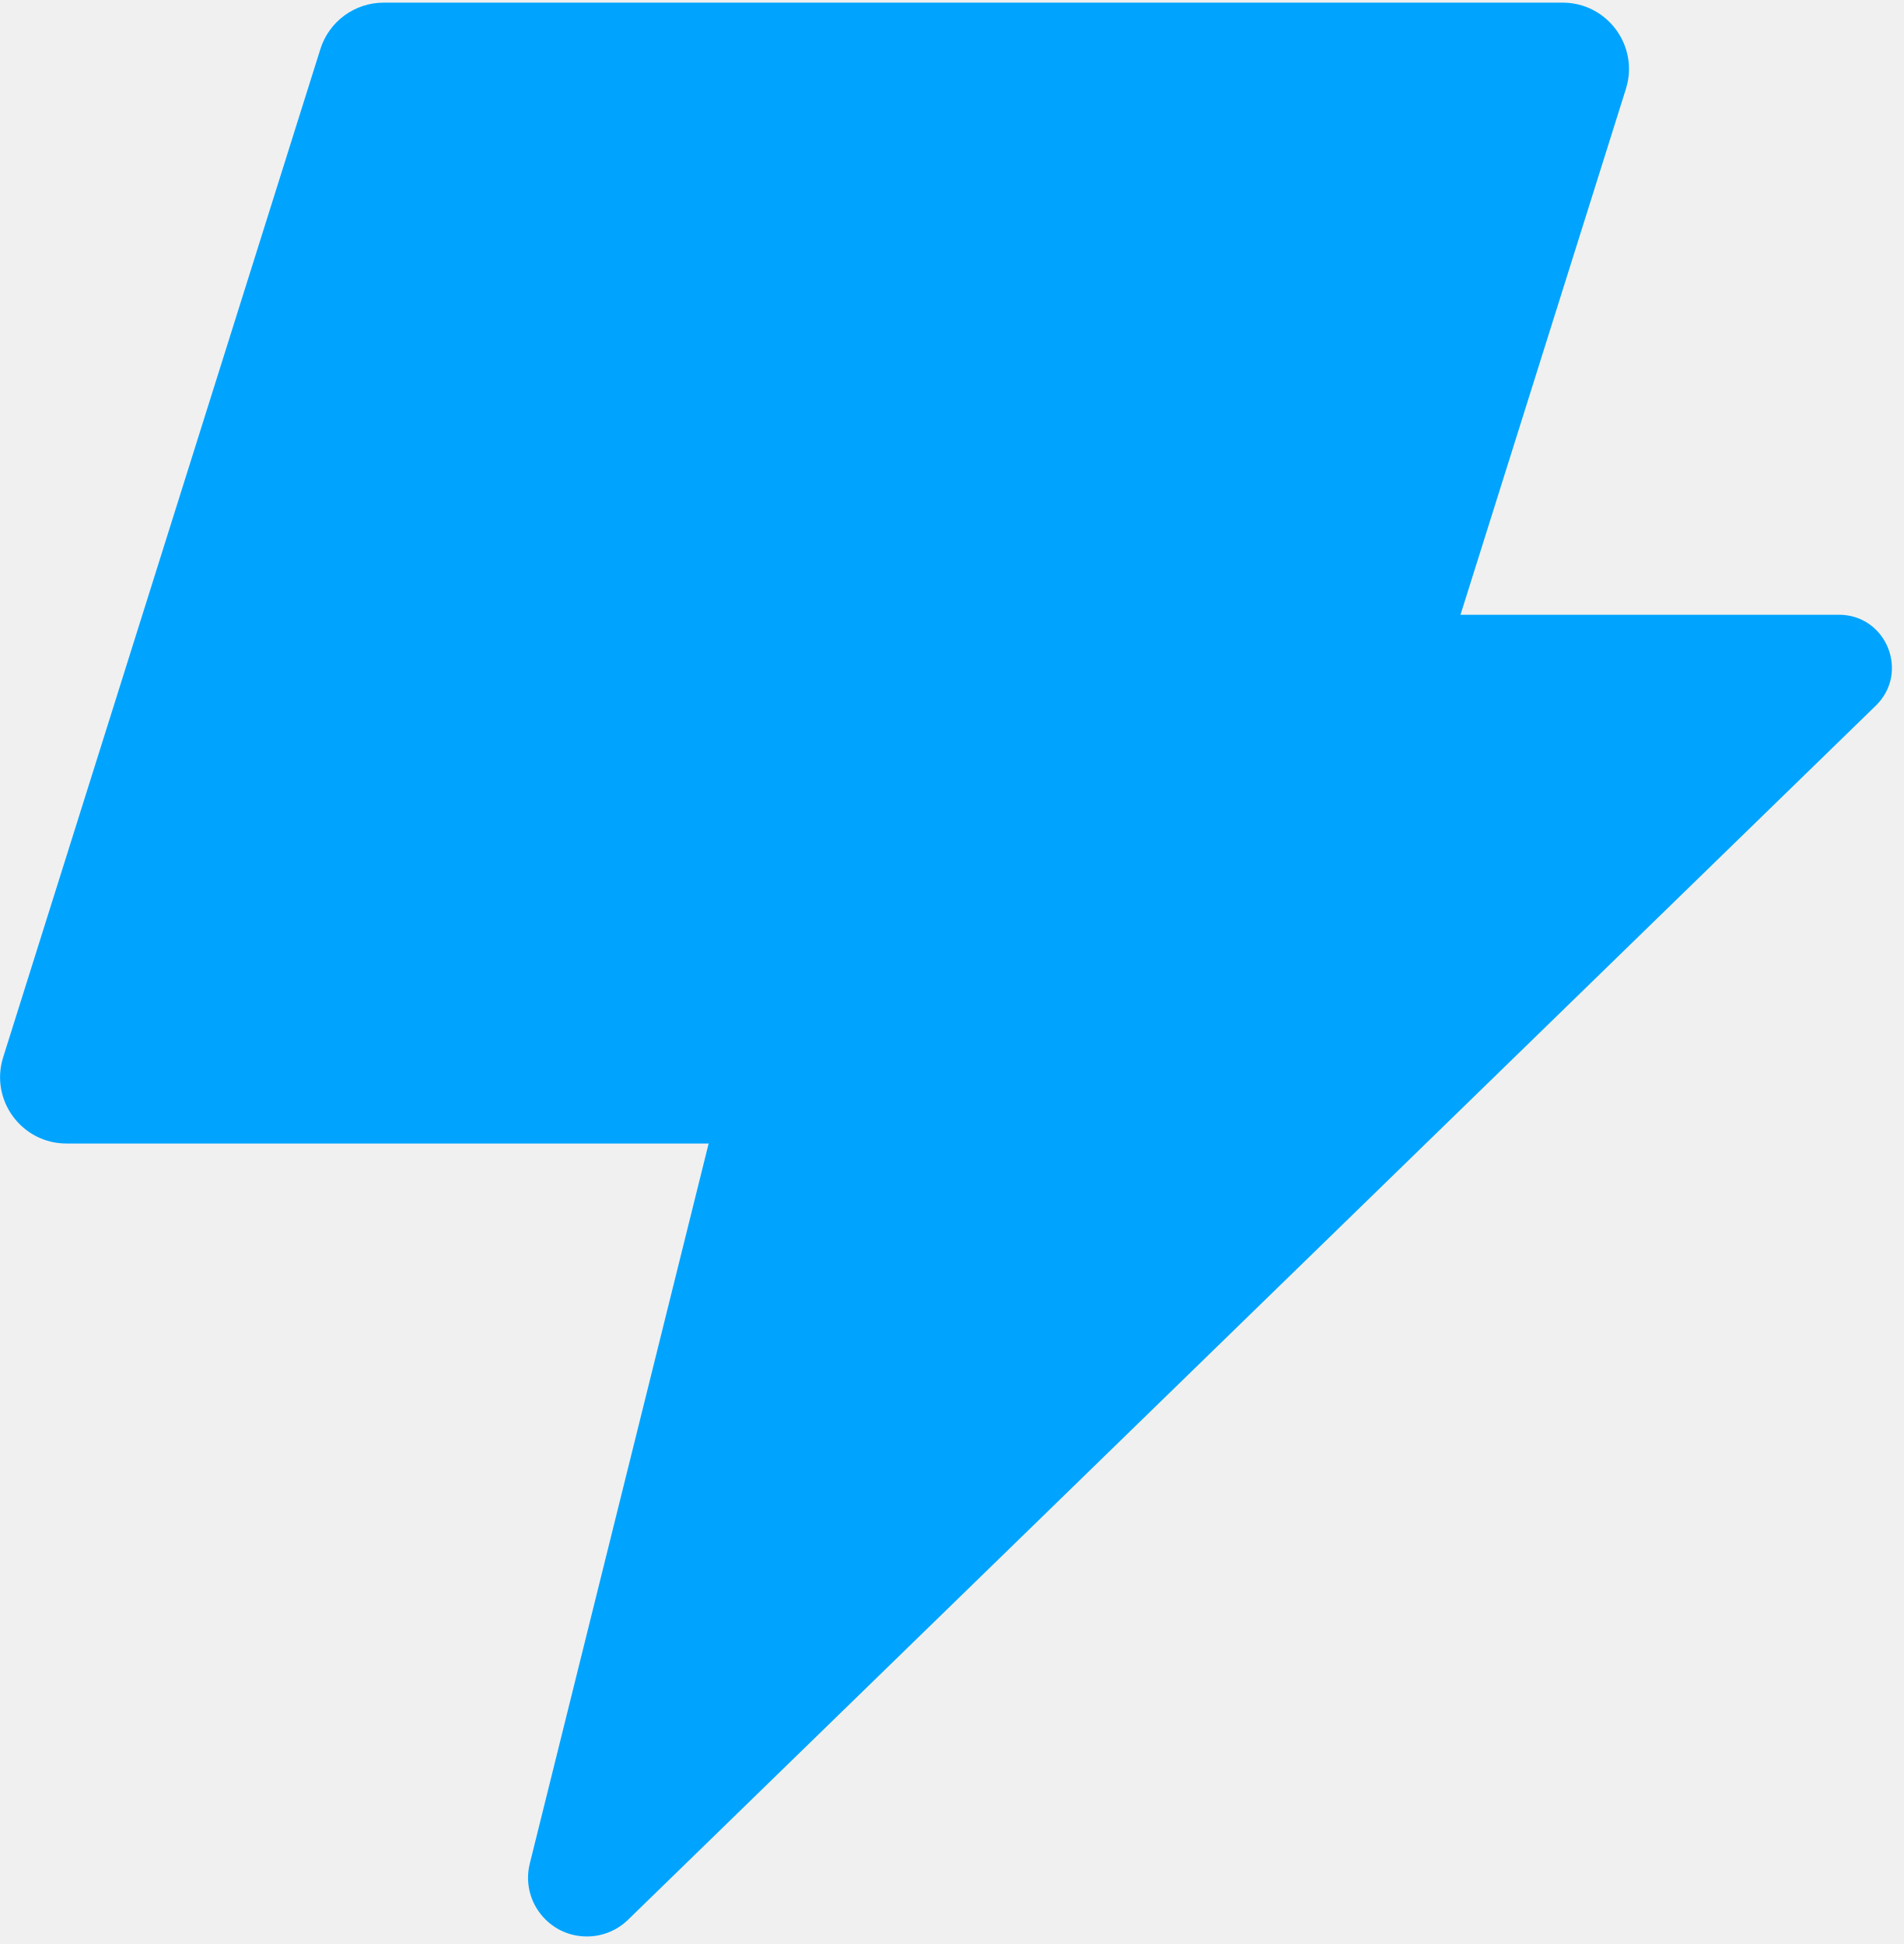
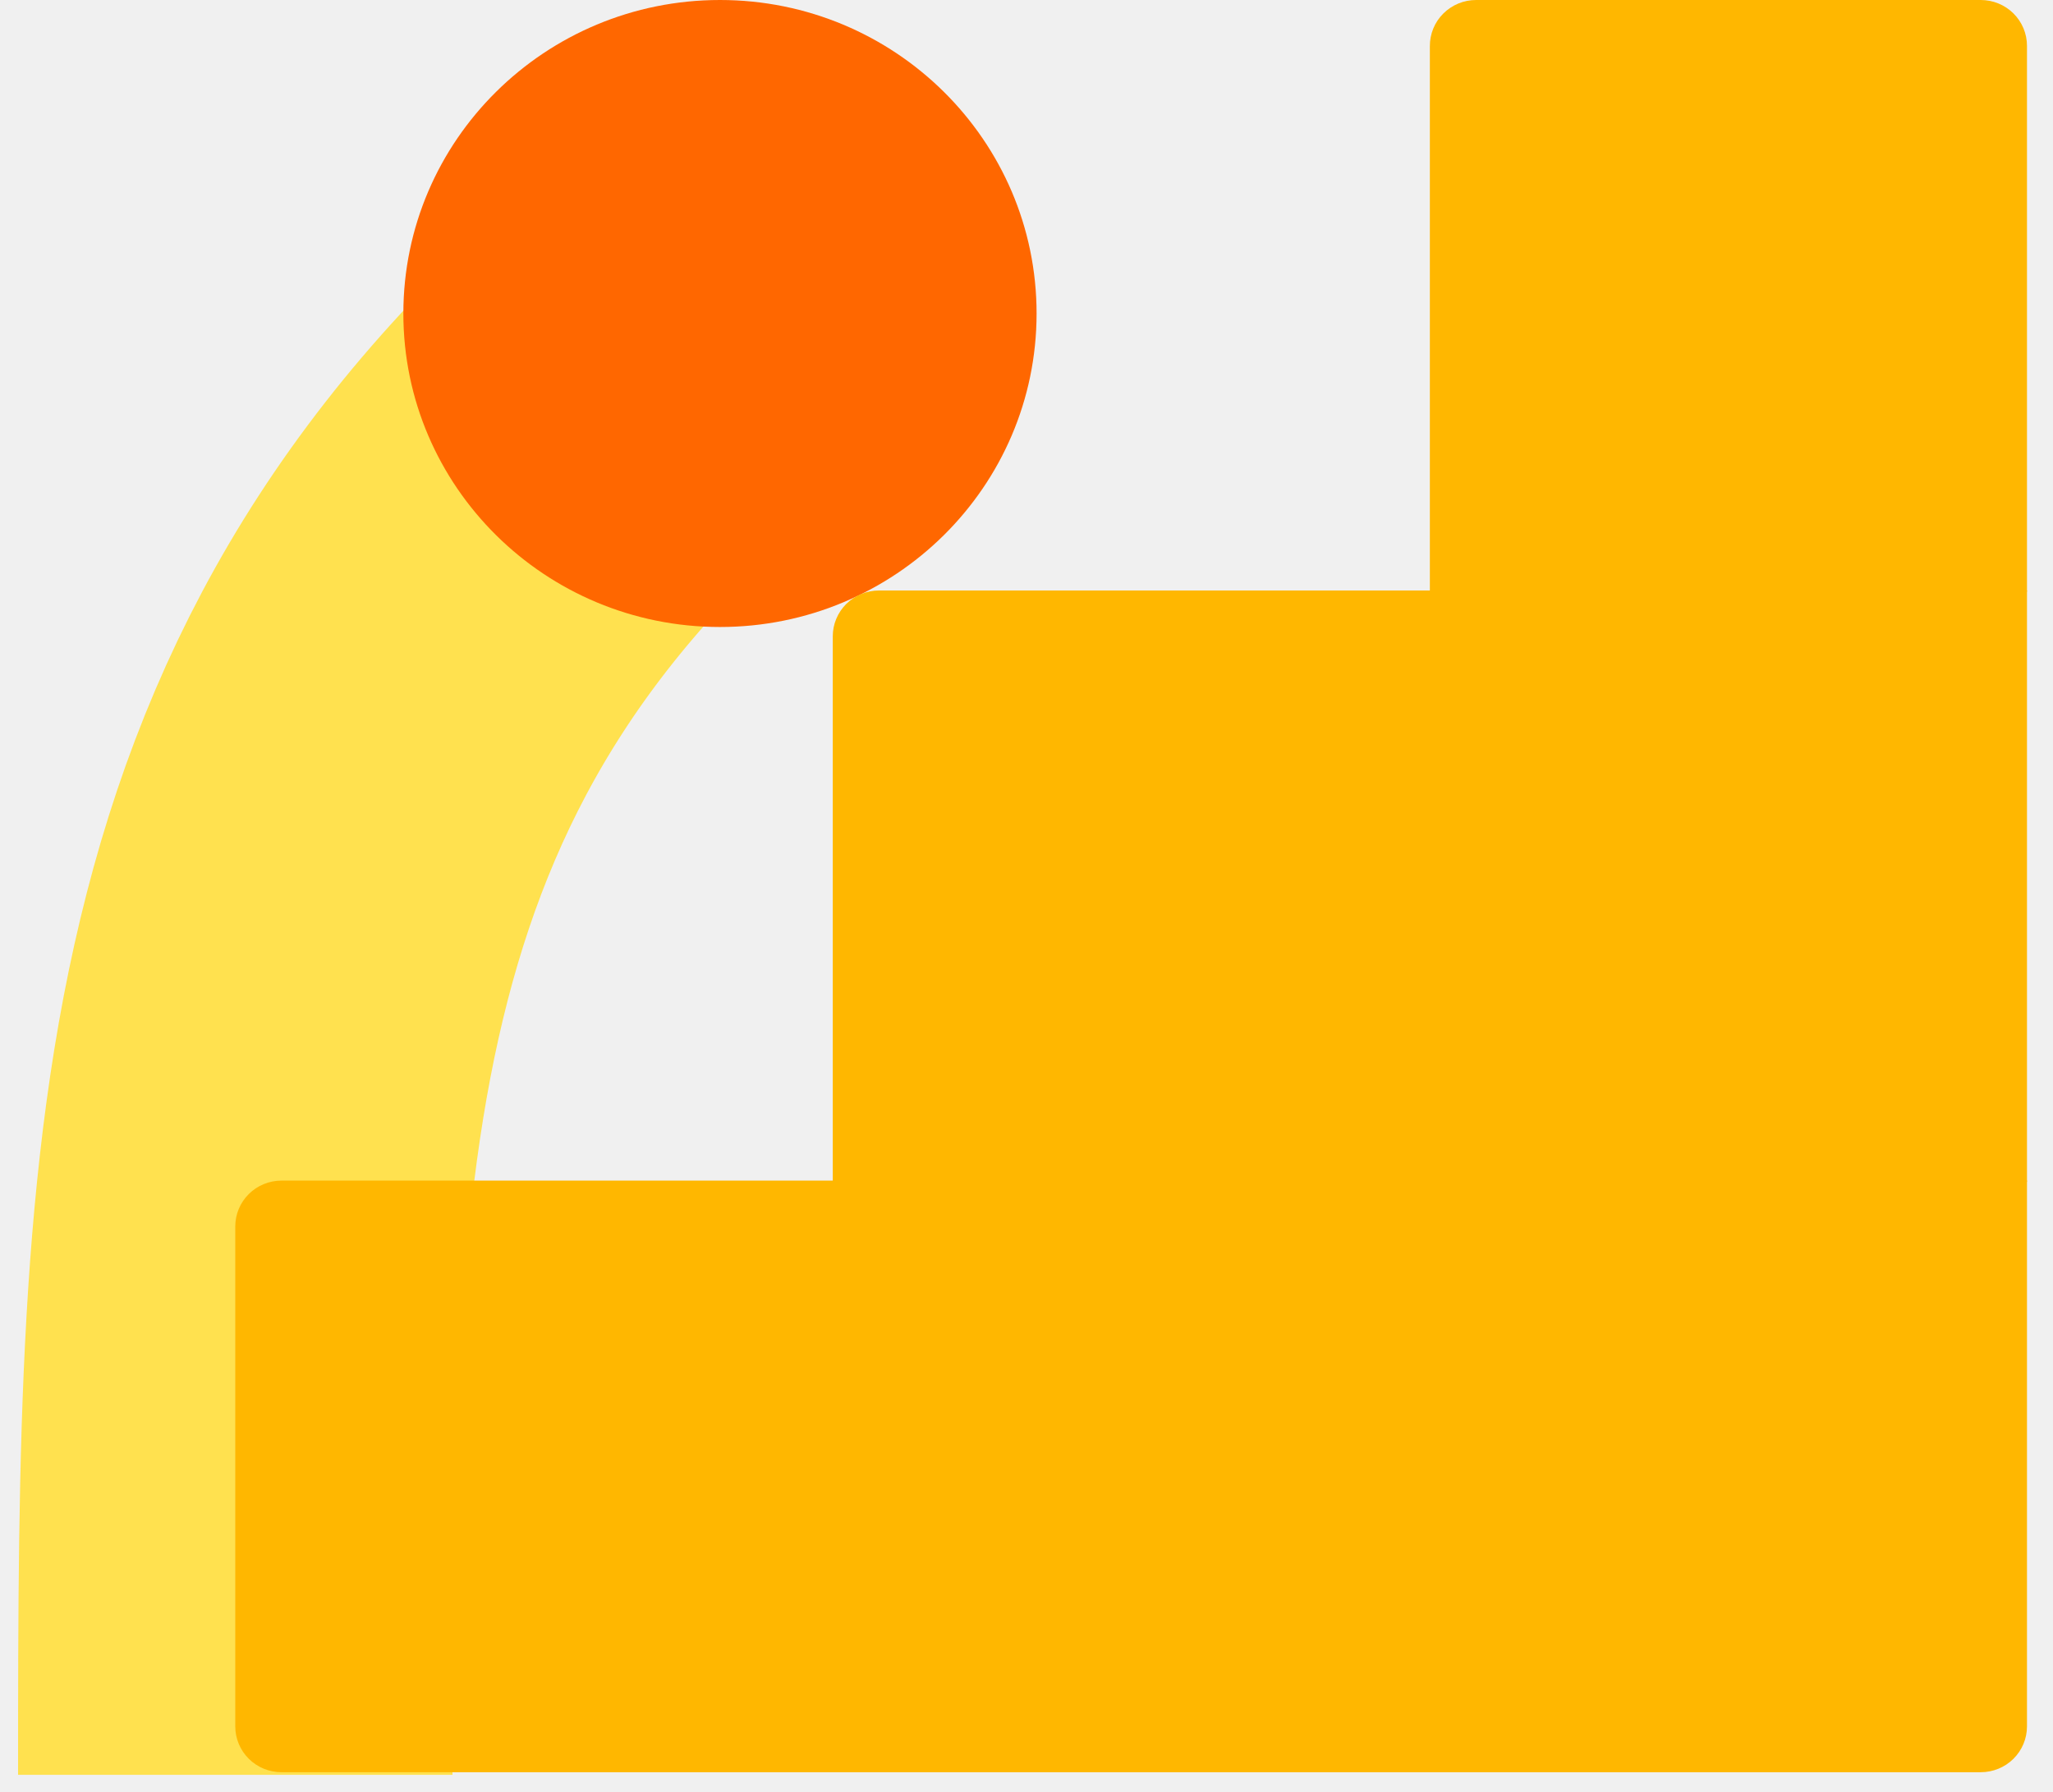
- <svg xmlns="http://www.w3.org/2000/svg" width="47" height="48" viewBox="0 0 47 48" fill="none">
-   <g clip-path="url(#clip0_126_654)">
-     <path d="M30.743 28.235H1.641C0.535 28.235 -0.254 27.161 0.078 26.106L7.909 1.211C8.122 0.53 8.756 0.065 9.472 0.065H38.574C39.679 0.065 40.468 1.138 40.137 2.194L32.308 27.089C32.095 27.77 31.461 28.235 30.745 28.235H30.743Z" fill="#00A4FF" />
-     <path d="M14.486 47.814C13.543 47.814 12.852 46.929 13.078 46.015L20.489 16.172C20.635 15.589 21.158 15.179 21.758 15.179H45.394C46.568 15.179 47.146 16.604 46.306 17.423L15.501 47.404C15.229 47.668 14.867 47.814 14.491 47.814H14.486Z" fill="#00A4FF" />
+ <svg xmlns="http://www.w3.org/2000/svg" width="55" height="48" viewBox="0 0 55 48" fill="none">
+   <g clip-path="url(#clip0_126_657)">
+     <path d="M6.303 47.544C6.303 30.31 6.394 18.691 19.288 8.398" stroke="#FFE14F" stroke-width="11.638" stroke-miterlimit="10" />
+     <path d="M19.288 16.796C23.972 16.796 27.77 13.036 27.77 8.398C27.77 3.76 23.972 0 19.288 0C14.604 0 10.806 3.76 10.806 8.398C10.806 13.036 14.604 16.796 19.288 16.796Z" fill="#FF6700" />
+     <path d="M7.542 31.626H54.303V46.247C54.303 46.573 54.172 46.885 53.94 47.115C53.708 47.345 53.393 47.474 53.064 47.474H7.542C7.214 47.474 6.898 47.345 6.666 47.115C6.434 46.885 6.303 46.573 6.303 46.247V32.853C6.303 32.527 6.434 32.215 6.666 31.985C6.898 31.755 7.214 31.626 7.542 31.626Z" fill="#FFB700" />
+     <path d="M23.549 15.818H54.303V31.656H22.31V17.044C22.31 16.719 22.441 16.407 22.673 16.177C22.905 15.947 23.221 15.818 23.549 15.818Z" fill="#FFB700" />
+     <path d="M39.545 6.70044e-10H53.064C53.393 6.70044e-10 53.708 0.129 53.94 0.359C54.172 0.589 54.303 0.901 54.303 1.227V15.848H38.306V1.237C38.305 1.075 38.336 0.914 38.398 0.764C38.459 0.614 38.55 0.478 38.666 0.363C38.781 0.248 38.918 0.157 39.069 0.094C39.22 0.032 39.382 -5.35147e-06 39.545 6.70044e-10Z" fill="#FFB700" />
  </g>
  <defs>
-     <clipPath id="clip0_126_654">
-       <rect width="46.743" height="48" fill="white" />
+     <clipPath id="clip0_126_657">
+       <rect width="54.303" height="48" fill="white" />
    </clipPath>
  </defs>
</svg>
